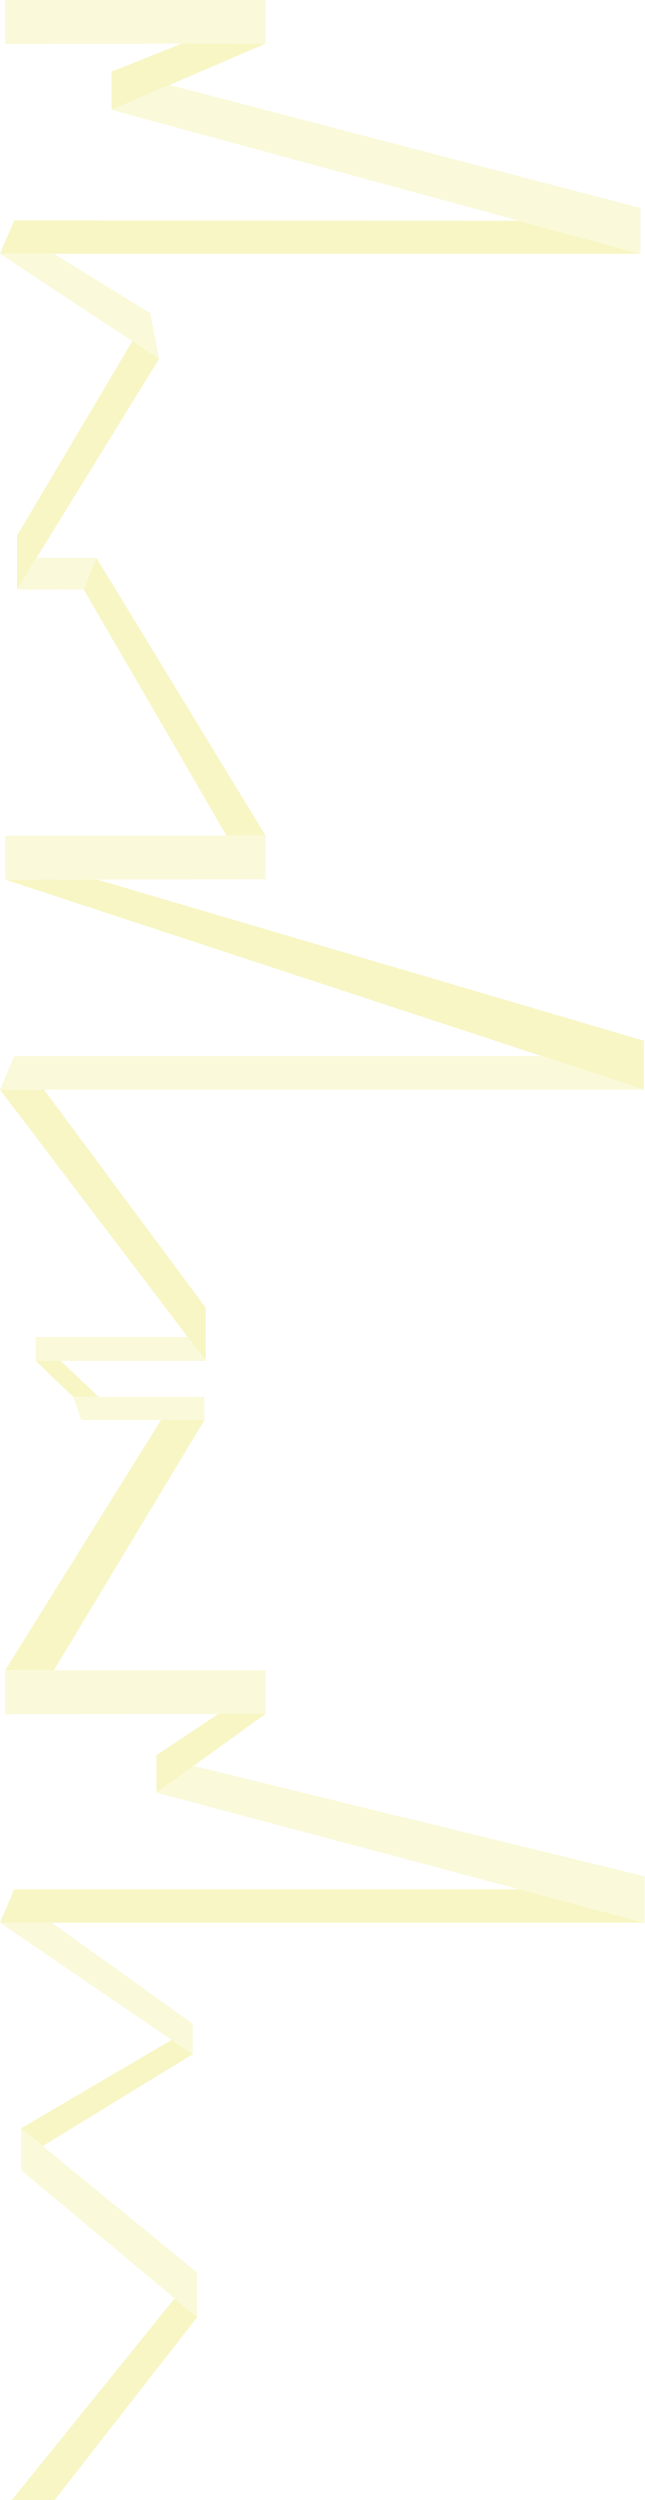
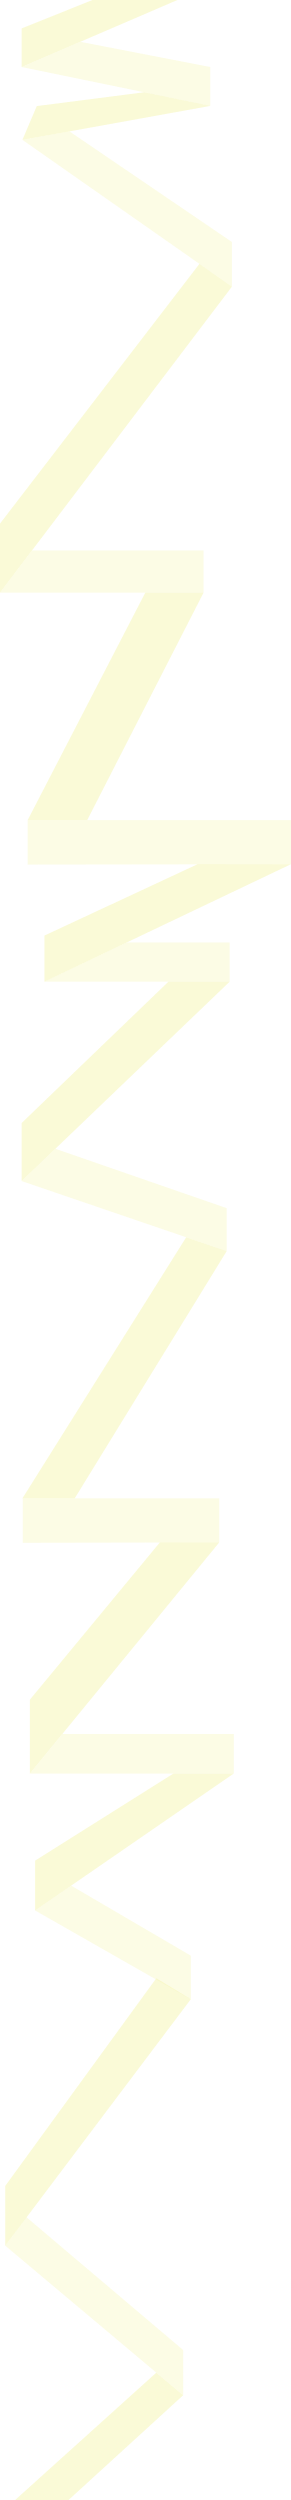
- <svg xmlns="http://www.w3.org/2000/svg" width="1745" height="6767" viewBox="0 0 1745 6767" fill="none">
-   <path d="M14 0V119L719 118V0H14Z" fill="#F8F7C9" fill-opacity="0.7" />
-   <path d="M302 297.5L719 118H491.5L302 194V297.5Z" fill="#F4F3AB" fill-opacity="0.7" />
-   <path d="M1733.5 687V563L459 230L302 297.5L1733.5 687Z" fill="#F8F7C9" fill-opacity="0.7" />
-   <path d="M1733.5 687L1404 597.5L38.5 596.5L0 687H1733.5Z" fill="#F4F3AB" fill-opacity="0.7" />
-   <path d="M146 687H0L430.5 971.5L407 848L146 687Z" fill="#F8F7C9" fill-opacity="0.7" />
-   <path d="M46 1596L430.5 971.5L358 923.5L46 1450V1596Z" fill="#F4F3AB" fill-opacity="0.7" />
-   <path d="M226.5 1595.5L46 1596L98.922 1510H261L226.5 1595.5Z" fill="#F8F7C9" fill-opacity="0.7" />
-   <path d="M261 1510L226.5 1595.5L613 2262H719L261 1510Z" fill="#F4F3AB" fill-opacity="0.7" />
-   <path d="M14 2262V2381L719 2380V2262H14Z" fill="#F8F7C9" fill-opacity="0.7" />
-   <path d="M1742.5 2949.5L14 2381L261.5 2380.5L1742.5 2817V2949.5Z" fill="#F4F3AB" fill-opacity="0.7" />
-   <path d="M1742.5 2949.5L1467.5 2859H38.5L0 2949.5H1742.5Z" fill="#F8F7C9" fill-opacity="0.7" />
-   <path d="M557 3683.5L0 2949.5H119L557 3540V3683.5Z" fill="#F4F3AB" fill-opacity="0.7" />
-   <path d="M508.094 3619L557 3683.5H96.5V3619H508.094Z" fill="#F8F7C9" fill-opacity="0.7" />
-   <path d="M96.5 3683.5L198 3781H267L164 3683.5H96.5Z" fill="#F4F3AB" fill-opacity="0.7" />
-   <path d="M553.5 3781V3843.5H220L198 3781H553.5Z" fill="#F8F7C9" fill-opacity="0.7" />
-   <path d="M146 4521H14L436 3843.5H553.5L146 4521Z" fill="#F4F3AB" fill-opacity="0.7" />
-   <path d="M14 4521V4640L719 4639V4521H14Z" fill="#F8F7C9" fill-opacity="0.7" />
-   <path d="M423.5 4852.5L719 4639H591L423.5 4751V4852.5Z" fill="#F4F3AB" fill-opacity="0.7" />
-   <path d="M1745 5204.5L423.5 4852.5L523.5 4780L1745 5079V5204.5Z" fill="#F8F7C9" fill-opacity="0.7" />
-   <path d="M1745 5204.5L1405.5 5114H38.5L0 5204.5H1745Z" fill="#F4F3AB" fill-opacity="0.7" />
-   <path d="M140.5 5204.5H0L521.5 5560.5V5478L140.5 5204.5Z" fill="#F8F7C9" fill-opacity="0.7" />
-   <path d="M464.5 5521.5L521.5 5560.5L115.5 5809L57 5761L464.5 5521.5Z" fill="#F4F3AB" fill-opacity="0.7" />
-   <path d="M533.5 6151.5V6272.5L57 5874V5761L533.5 6151.5Z" fill="#F8F7C9" fill-opacity="0.7" />
-   <path d="M148 6767H32L472.5 6221.5L533.5 6272.5L148 6767Z" fill="#F4F3AB" fill-opacity="0.7" />
+ <svg xmlns="http://www.w3.org/2000/svg" width="779" height="6694" viewBox="0 0 779 6694" fill="none">
+   <path d="M58 179.5L475 0H247.5L58 76V179.5Z" fill="#F4F3AB" fill-opacity="0.48" />
+   <path d="M563 283.5V179.5L215 112L58 179.5L563 283.5Z" fill="#F8F7C9" fill-opacity="0.48" />
+   <path d="M563.5 283.5L386 247L98.5 284L60 374.5L563.5 283.5Z" fill="#F4F3AB" fill-opacity="0.48" />
+   <path d="M185.5 351.5L60 374.5L621 767.5V648L185.5 351.5Z" fill="#F8F7C9" fill-opacity="0.48" />
+   <path d="M0 1587L621 767.5L534 706.5L0 1402V1587Z" fill="#F4F3AB" fill-opacity="0.48" />
+   <path d="M545 1587H0L85.625 1474H545V1587Z" fill="#F8F7C9" fill-opacity="0.48" />
+   <path d="M389 1587H545L233.5 2196H74L389 1587Z" fill="#F4F3AB" fill-opacity="0.48" />
+   <path d="M74 2196V2315L779 2314V2196H74Z" fill="#F8F7C9" fill-opacity="0.48" />
+   <path d="M119 2628.5L779 2314H529L119 2505V2628.5Z" fill="#F4F3AB" fill-opacity="0.48" />
+   <path d="M118 2628.5L339 2523.5H615V2628.5H118Z" fill="#F8F7C9" fill-opacity="0.48" />
+   <path d="M58 3162.5L615 2628.5H451L58 3006.91V3162.5Z" fill="#F4F3AB" fill-opacity="0.48" />
+   <path d="M148.227 3076L58 3162.5L607 3350V3235L148.227 3076Z" fill="#F8F7C9" fill-opacity="0.48" />
+   <path d="M200 4012H60L498.5 3313L607 3350L200 4012Z" fill="#F4F3AB" fill-opacity="0.48" />
+   <path d="M61 4012V4131L587 4130V4012H61Z" fill="#F8F7C9" fill-opacity="0.48" />
+   <path d="M80 4749L587 4130H428L80 4551V4749Z" fill="#F4F3AB" fill-opacity="0.48" />
+   <path d="M80 4749L167 4643H626V4749H80Z" fill="#F8F7C9" fill-opacity="0.48" />
+   <path d="M183.5 6694H40.5L418.5 6353L490.5 6413.5L183.5 6694Z" fill="#F4F3AB" fill-opacity="0.48" />
+   <path d="M190.5 5049L94 5115.5L511 5353.5V5236.5L190.5 5049Z" fill="#F8F7C9" fill-opacity="0.48" />
+   <path d="M94 5115.5V4982L464 4749H625.5L94 5115.5Z" fill="#F4F3AB" fill-opacity="0.48" />
+   <path d="M490.5 6292.5V6413.5L14 6013L71 5937L490.5 6292.5Z" fill="#F8F7C9" fill-opacity="0.48" />
+   <path d="M14 6013V5853L418.5 5297L511 5353L14 6013Z" fill="#F4F3AB" fill-opacity="0.48" />
</svg>
